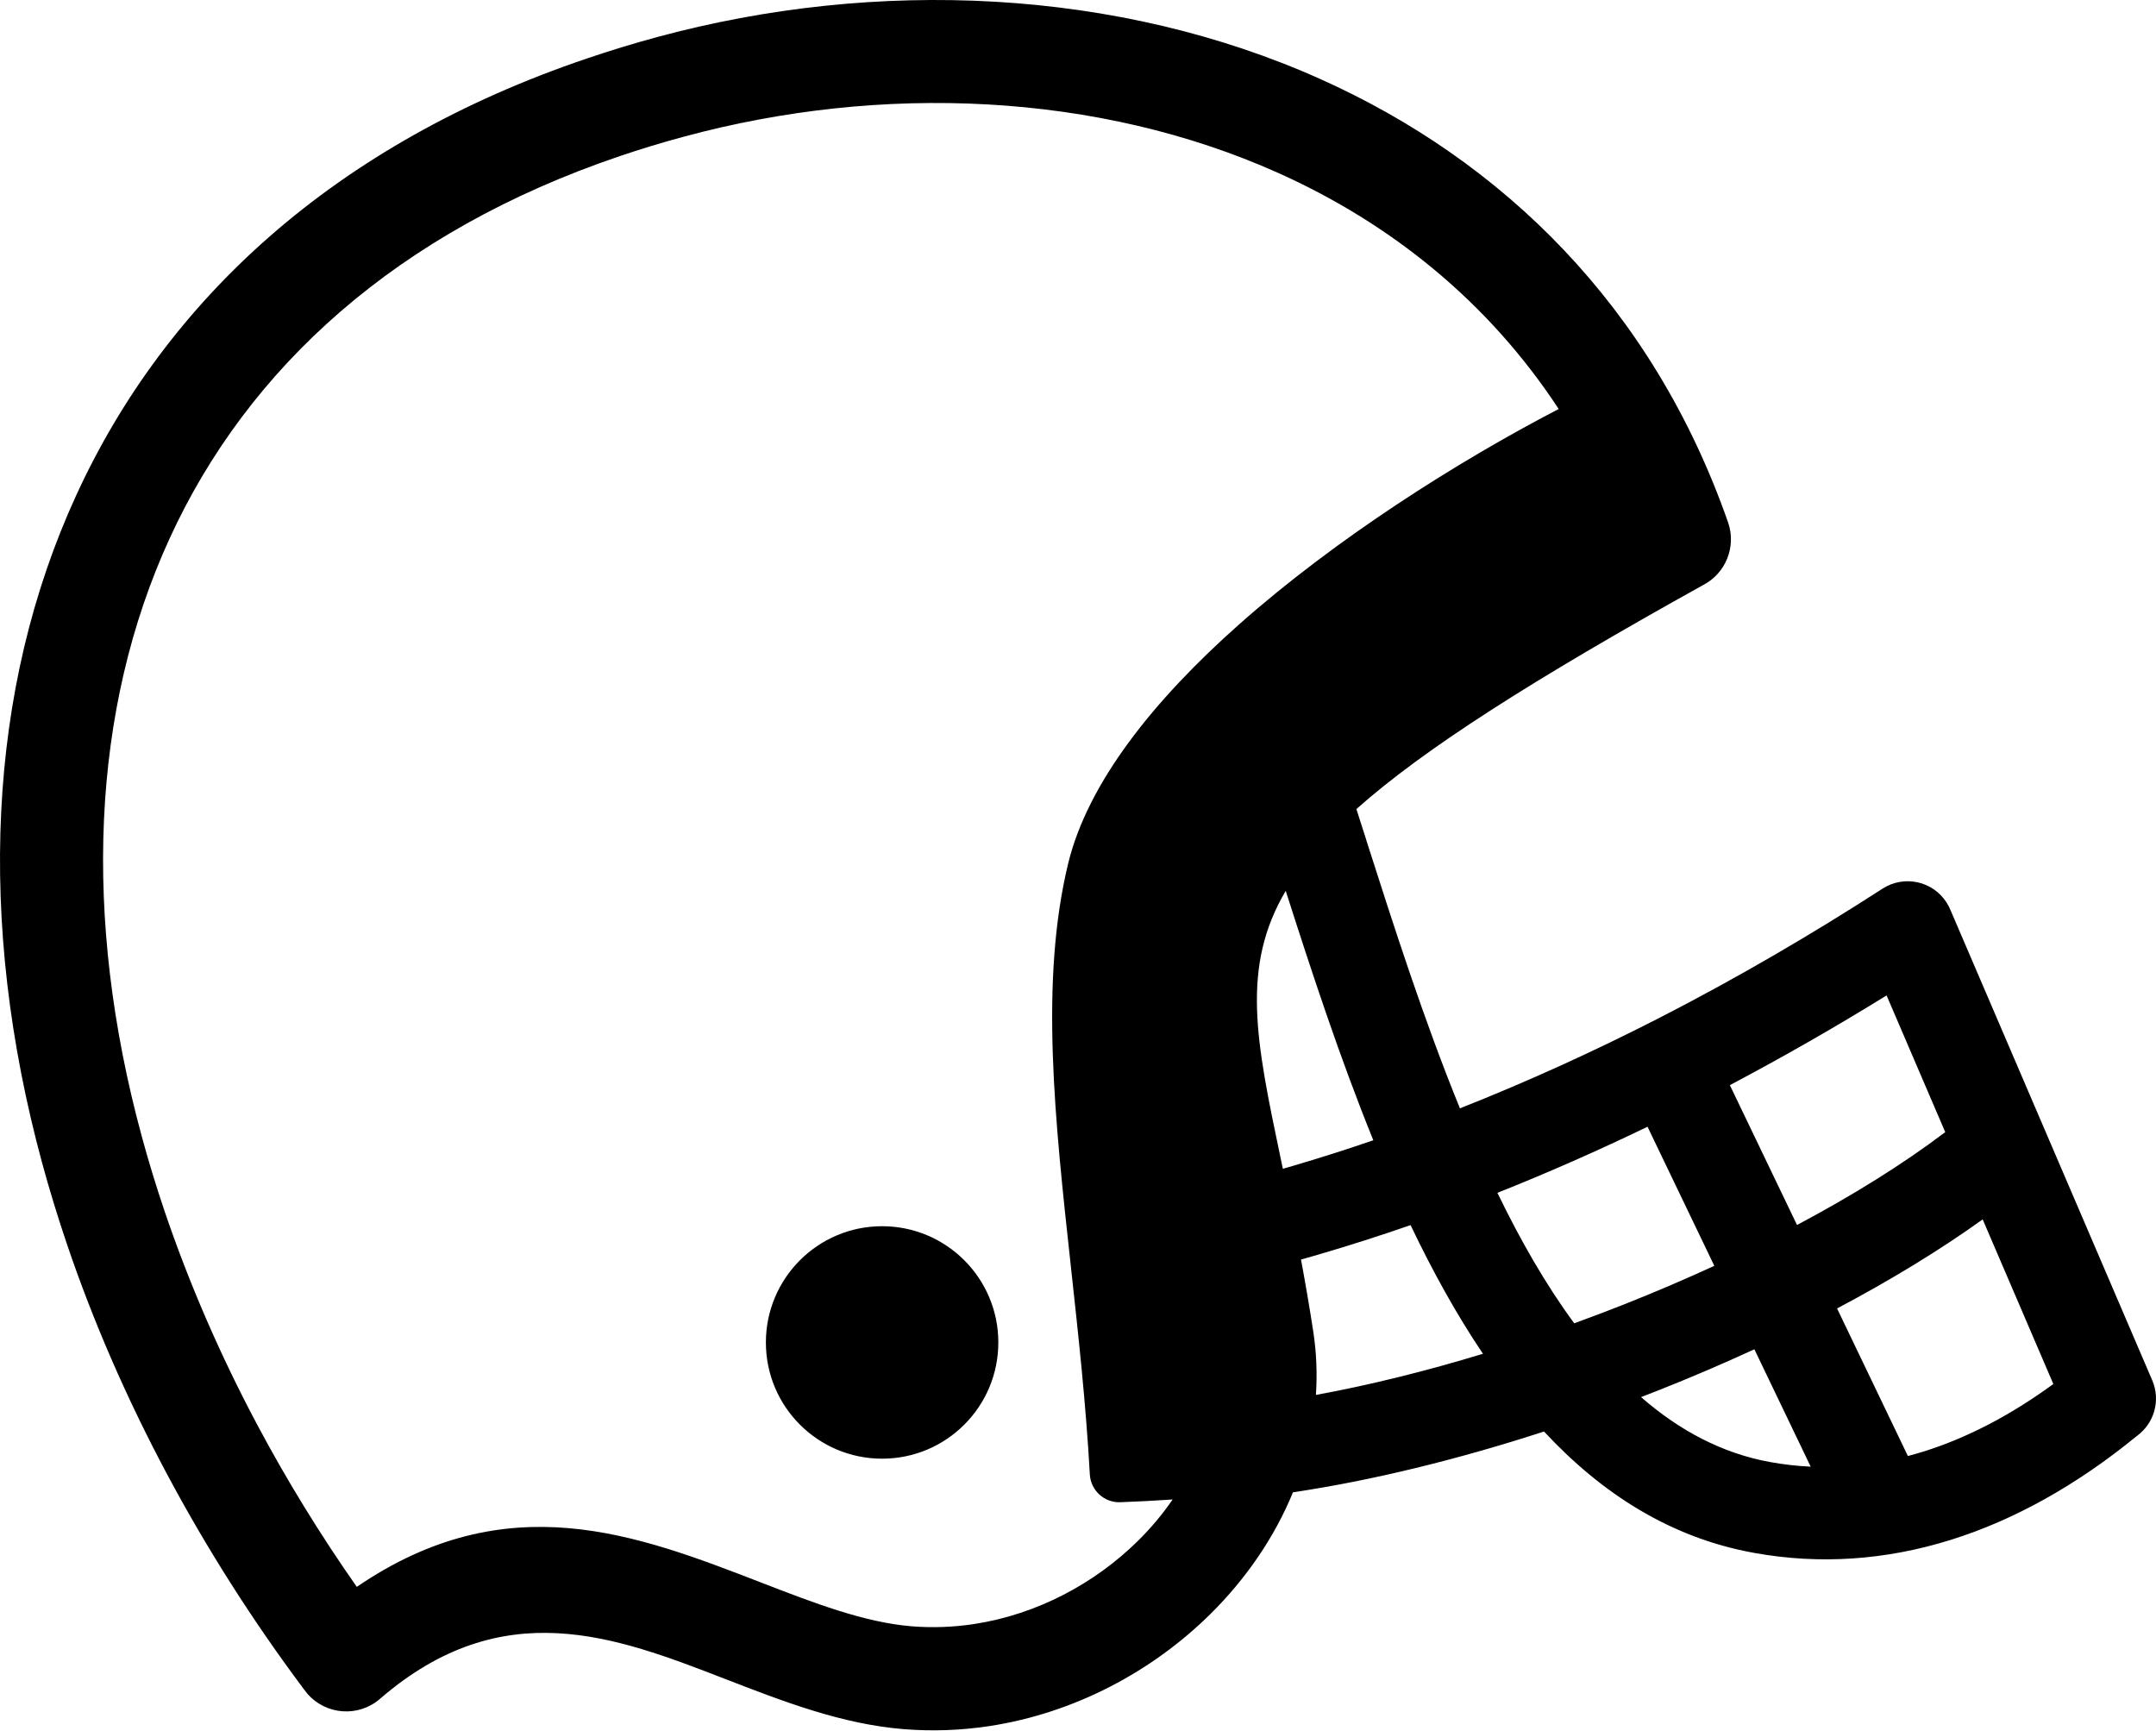
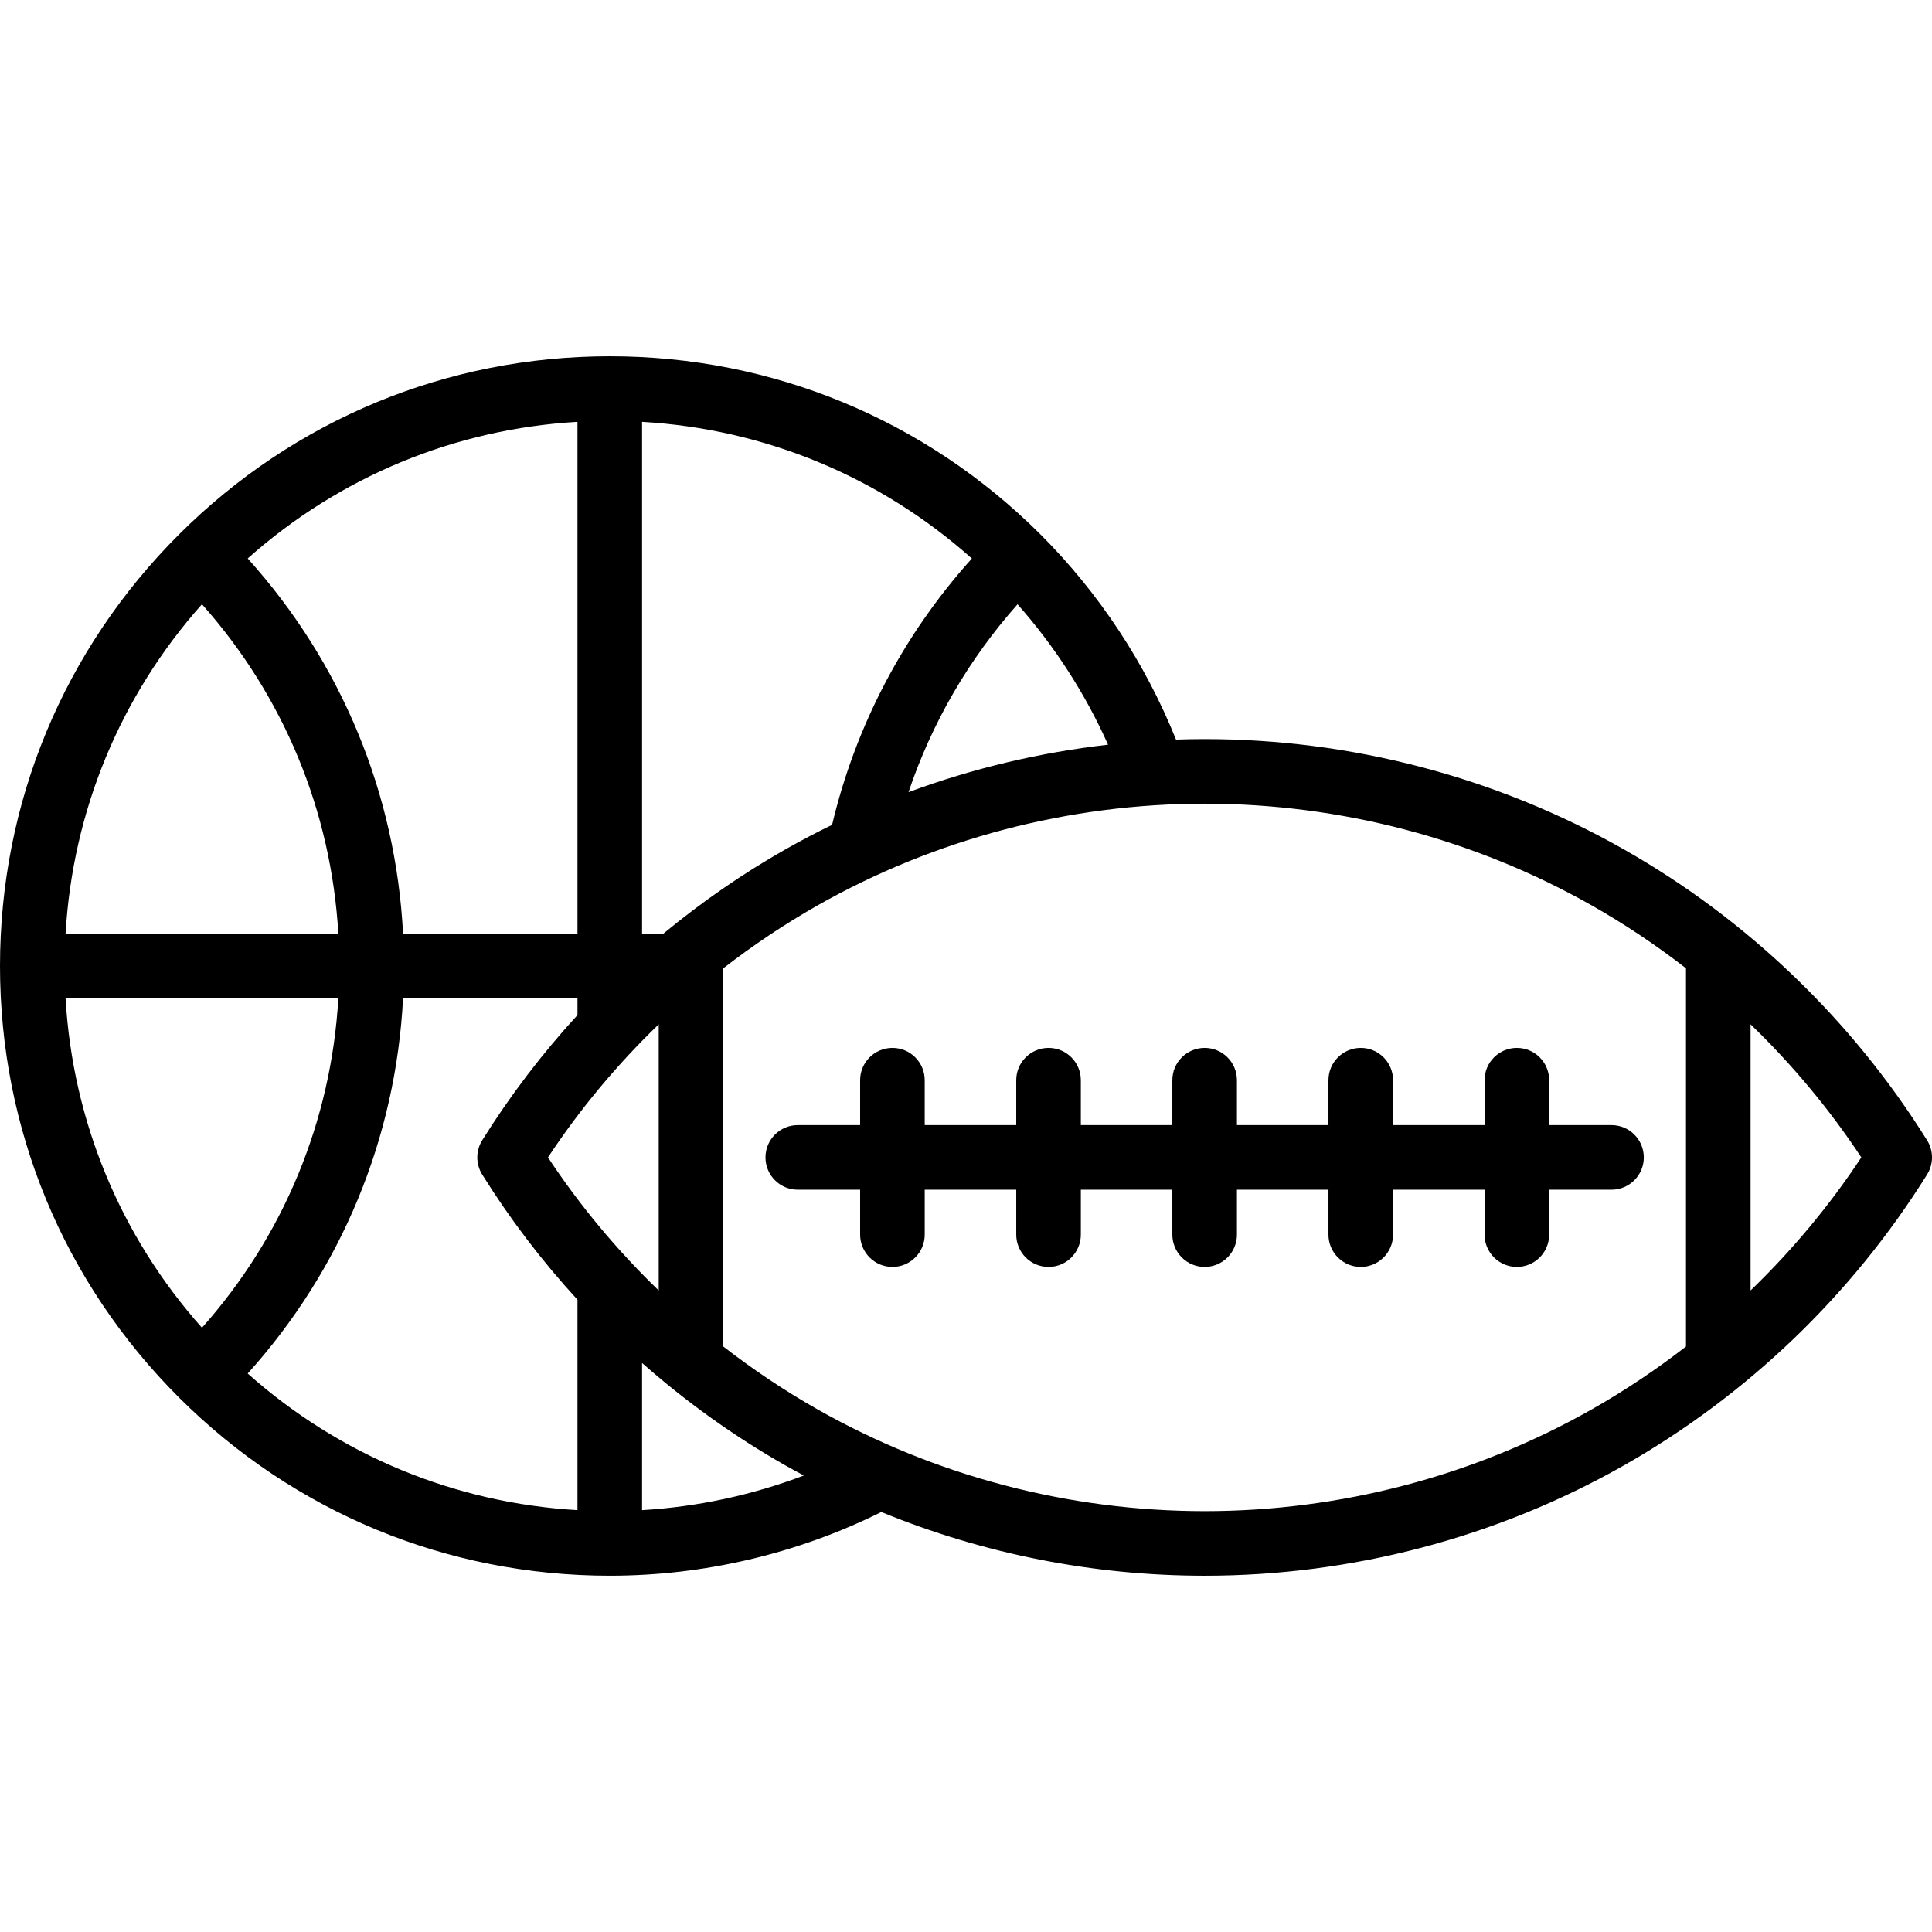
- <svg xmlns="http://www.w3.org/2000/svg" shape-rendering="geometricPrecision" text-rendering="geometricPrecision" image-rendering="optimizeQuality" fill-rule="evenodd" clip-rule="evenodd" viewBox="0 0 512 410.88">
-   <path fill-rule="nonzero" d="M214.67 410.6c-14.73-1.18-28.57-6.54-42.64-11.99-25.84-10-52.68-20.39-81.81 4.8-5.1 4.41-12.82 3.85-17.24-1.25l-.81-1.04c-12.22-16.33-23.15-33.53-32.57-51.2-9.54-17.9-17.53-36.25-23.76-54.66-2.2-6.51-4.16-12.94-5.88-19.27C-5.5 218.91-3.09 163.75 18.1 117.61 39.44 71.12 79.58 34.13 139.37 13.89c5.45-1.85 11.01-3.55 16.65-5.08 52.22-14.14 109.49-11.57 157.51 9.95 43.22 19.37 78.9 53.94 96.85 105.29 2.02 5.82-.61 12.14-5.94 14.88-40.41 22.46-66.27 38.89-82.33 53.19l2.36 7.35v.05c6.51 20.34 13.65 42.65 22.23 63.66 16.25-6.42 32-13.62 47.07-21.33 18.65-9.55 36.55-20.02 53.33-30.86 5.1-3.27 11.89-1.79 15.16 3.31.39.6.72 1.24.97 1.88l47.89 111.61c2.04 4.79.41 10.22-3.63 13.16-14.42 11.8-29.24 20-44.13 24.67-15.62 4.89-31.33 5.92-46.8 3.12-19.86-3.58-36.19-14.08-49.89-28.82-20.42 6.63-40.86 11.65-59.62 14.43-4.39 10.72-11.18 20.58-19.66 28.96-13.84 13.67-32.34 23.48-52.39 26.55a88.224 88.224 0 0 1-20.33.74zm-5.19-119.43c15.25 0 27.6 12.36 27.6 27.6 0 15.25-12.35 27.6-27.6 27.6-15.24 0-27.6-12.35-27.6-27.6 0-15.24 12.36-27.6 27.6-27.6zM430 348.27l-13.38-27.88c-7.45 3.44-15.09 6.71-22.83 9.77l-4.08 1.59c9.07 7.9 19.23 13.36 30.71 15.43 3.17.57 6.37.94 9.58 1.09zm-22.89-47.69-15.86-33.03c-11.63 5.61-23.54 10.88-35.65 15.69 5.47 11.3 11.5 21.83 18.24 30.98 3.98-1.44 7.94-2.94 11.88-4.5a441.89 441.89 0 0 0 21.39-9.14zm3.69-42.91 15.95 33.21c13.14-6.98 25.12-14.42 35.2-22.05l-13.93-32.46a632.569 632.569 0 0 1-37.22 21.3zm25.46 53.03 16.82 35.04c1.25-.33 2.5-.69 3.75-1.08 10.26-3.21 20.57-8.55 30.79-16.02l-16.78-39.09c-10.24 7.35-21.96 14.47-34.58 21.15zm-130.93-99.16c-10.71 18.13-7.02 35.74-1.3 63.05l.62 2.94 2.22-.64a429.55 429.55 0 0 0 19.26-6.13c-7.98-19.65-14.68-40.11-20.8-59.22zm3.63 87.55c1.01 5.45 2 11.14 2.91 17.1.77 5.03.96 10.07.63 15.04 12.68-2.31 26.09-5.64 39.67-9.77-6.34-9.4-12.02-19.72-17.19-30.55-7.23 2.5-14.57 4.86-22.01 7.03l-4.01 1.15zm-30.49 56.97c-4.35.29-8.67.52-12.47.65-3.79.12-6.98-2.82-7.19-6.6-.92-16.66-2.73-33.15-4.47-49.06-3.86-35.28-7.44-67.91-.7-95.91 4.65-19.3 20.43-38.98 40.59-56.85 22.96-20.37 51.8-38.64 75.92-51.17-16.8-25.63-40.05-44.15-66.59-56.05-42.76-19.16-94.13-21.36-141.22-8.6-5.26 1.42-10.31 2.96-15.12 4.59C94.25 55 58.89 87.32 40.32 127.77c-18.74 40.8-20.7 90.24-6.7 141.9 1.61 5.95 3.42 11.87 5.4 17.74 5.86 17.31 13.3 34.44 22.13 51.02 7 13.13 14.89 25.98 23.58 38.38 35.7-24.37 66.43-12.48 96.12-.99 12.3 4.76 24.4 9.45 35.74 10.36 4.97.39 9.93.19 14.77-.55 14.85-2.28 28.58-9.58 38.88-19.75 3.08-3.04 5.85-6.34 8.23-9.82z" />
+ <svg xmlns="http://www.w3.org/2000/svg" fill="#000000" height="800px" width="800px" version="1.1" id="Layer_1" viewBox="0 0 512 512" xml:space="preserve">
+   <g>
+     <g>
+       <path d="M510.704,302.195c-19.899-31.901-47.686-58.561-80.359-77.098c-33.706-19.124-72.125-29.231-111.101-29.231    c-2.533,0-5.065,0.048-7.592,0.132c-8.115-20.231-20.448-38.937-35.951-54.405c-30.5-30.422-71.024-47.177-114.106-47.177    c-43.077,0-83.604,16.754-114.118,47.177C16.861,172.13,0,212.761,0,255.999c0,43.239,16.861,83.869,47.478,114.407    c30.512,30.422,71.039,47.174,114.117,47.174c24.962,0,49.749-5.834,71.961-16.885c27.046,11.095,56.206,16.888,85.688,16.888    c38.976,0,77.394-10.109,111.101-29.233c32.672-18.537,60.46-45.197,80.359-77.098    C512.432,308.482,512.432,304.967,510.704,302.195z M293.645,197.351c-18.093,2.064-35.864,6.278-52.878,12.582    c6.156-18.326,15.951-35.22,28.893-49.789C279.495,171.246,287.628,183.867,293.645,197.351z M170.154,111.792    c32.543,1.89,63.056,14.533,87.399,36.219c-18.108,20.127-30.806,44.294-37.042,70.583c-4.185,2.038-8.312,4.202-12.368,6.503    c-11.435,6.488-22.253,13.99-32.362,22.342h-5.627V111.792z M153.036,111.791v135.648h-46.221    c-1.922-37.09-16.318-71.851-41.172-99.442C89.993,126.319,120.502,113.681,153.036,111.791z M53.52,160.127    c21.644,24.33,34.258,54.798,36.145,87.312H17.376C19.262,214.924,31.878,184.456,53.52,160.127z M17.376,264.557h72.289    c-1.886,32.515-14.501,62.983-36.145,87.314C31.877,327.541,19.262,297.071,17.376,264.557z M153.036,400.205    c-32.534-1.89-63.044-14.527-87.393-36.205c24.854-27.589,39.25-62.352,41.172-99.443h46.221v4.453    c-9.399,10.244-17.87,21.352-25.251,33.186c-1.729,2.772-1.729,6.287,0,9.059c7.381,11.833,15.852,22.941,25.251,33.184V400.205z     M145.217,306.725c8.461-12.813,18.335-24.635,29.35-35.269v70.539C163.552,331.359,153.677,319.537,145.217,306.725z     M170.154,400.205v-39c11.68,10.309,24.404,19.439,37.989,27.148c1.615,0.916,3.25,1.793,4.887,2.668    C199.34,396.22,184.842,399.332,170.154,400.205z M446.804,356.841c-7.886,6.118-16.206,11.686-24.906,16.624    c-31.136,17.666-66.633,27.003-102.654,27.003c-36.021,0-71.518-9.337-102.654-27.003c-8.7-4.937-17.02-10.505-24.905-16.624    v-100.23c7.884-6.119,16.204-11.688,24.905-16.624c31.136-17.664,66.633-27.003,102.654-27.003    c36.02,0,71.518,9.337,102.654,27.003c8.702,4.937,17.021,10.506,24.906,16.625V356.841z M463.921,341.993v-70.538    c11.015,10.635,20.888,22.456,29.35,35.268C484.81,319.537,474.937,331.359,463.921,341.993z" />
+     </g>
+   </g>
+   <g>
+     <g>
+       <path d="M427.067,298.166h-16.523v-11.905c0-4.727-3.832-8.559-8.559-8.559c-4.727,0-8.559,3.832-8.559,8.559v11.905h-24.254    v-11.905c0-4.727-3.832-8.559-8.559-8.559c-4.727,0-8.559,3.832-8.559,8.559v11.905h-24.252v-11.905    c0-4.727-3.832-8.559-8.559-8.559c-4.727,0-8.559,3.832-8.559,8.559v11.905h-24.252v-11.905c0-4.727-3.832-8.559-8.559-8.559    c-4.727,0-8.559,3.832-8.559,8.559v11.905h-24.254v-11.905c0-4.727-3.832-8.559-8.559-8.559c-4.727,0-8.559,3.832-8.559,8.559    v11.905H211.42c-4.727,0-8.559,3.832-8.559,8.559c0,4.727,3.832,8.559,8.559,8.559h16.523v11.904c0,4.727,3.832,8.559,8.559,8.559    c4.727,0,8.559-3.832,8.559-8.559v-11.904h24.254v11.904c0,4.727,3.832,8.559,8.559,8.559c4.727,0,8.559-3.832,8.559-8.559    v-11.904h24.252v11.904c0,4.727,3.832,8.559,8.559,8.559c4.727,0,8.559-3.832,8.559-8.559v-11.904h24.252v11.904    c0,4.727,3.832,8.559,8.559,8.559c4.727,0,8.559-3.832,8.559-8.559v-11.904h24.253v11.904c0,4.727,3.832,8.559,8.559,8.559    c4.727,0,8.559-3.832,8.559-8.559v-11.904h16.523c4.727,0,8.559-3.832,8.559-8.559    C435.625,301.998,431.795,298.166,427.067,298.166z" />
+     </g>
+   </g>
+   <g>
+ </g>
+   <g>
+ </g>
+   <g>
+ </g>
+   <g>
+ </g>
+   <g>
+ </g>
+   <g>
+ </g>
+   <g>
+ </g>
+   <g>
+ </g>
+   <g>
+ </g>
+   <g>
+ </g>
+   <g>
+ </g>
+   <g>
+ </g>
+   <g>
+ </g>
+   <g>
+ </g>
+   <g>
+ </g>
</svg>
